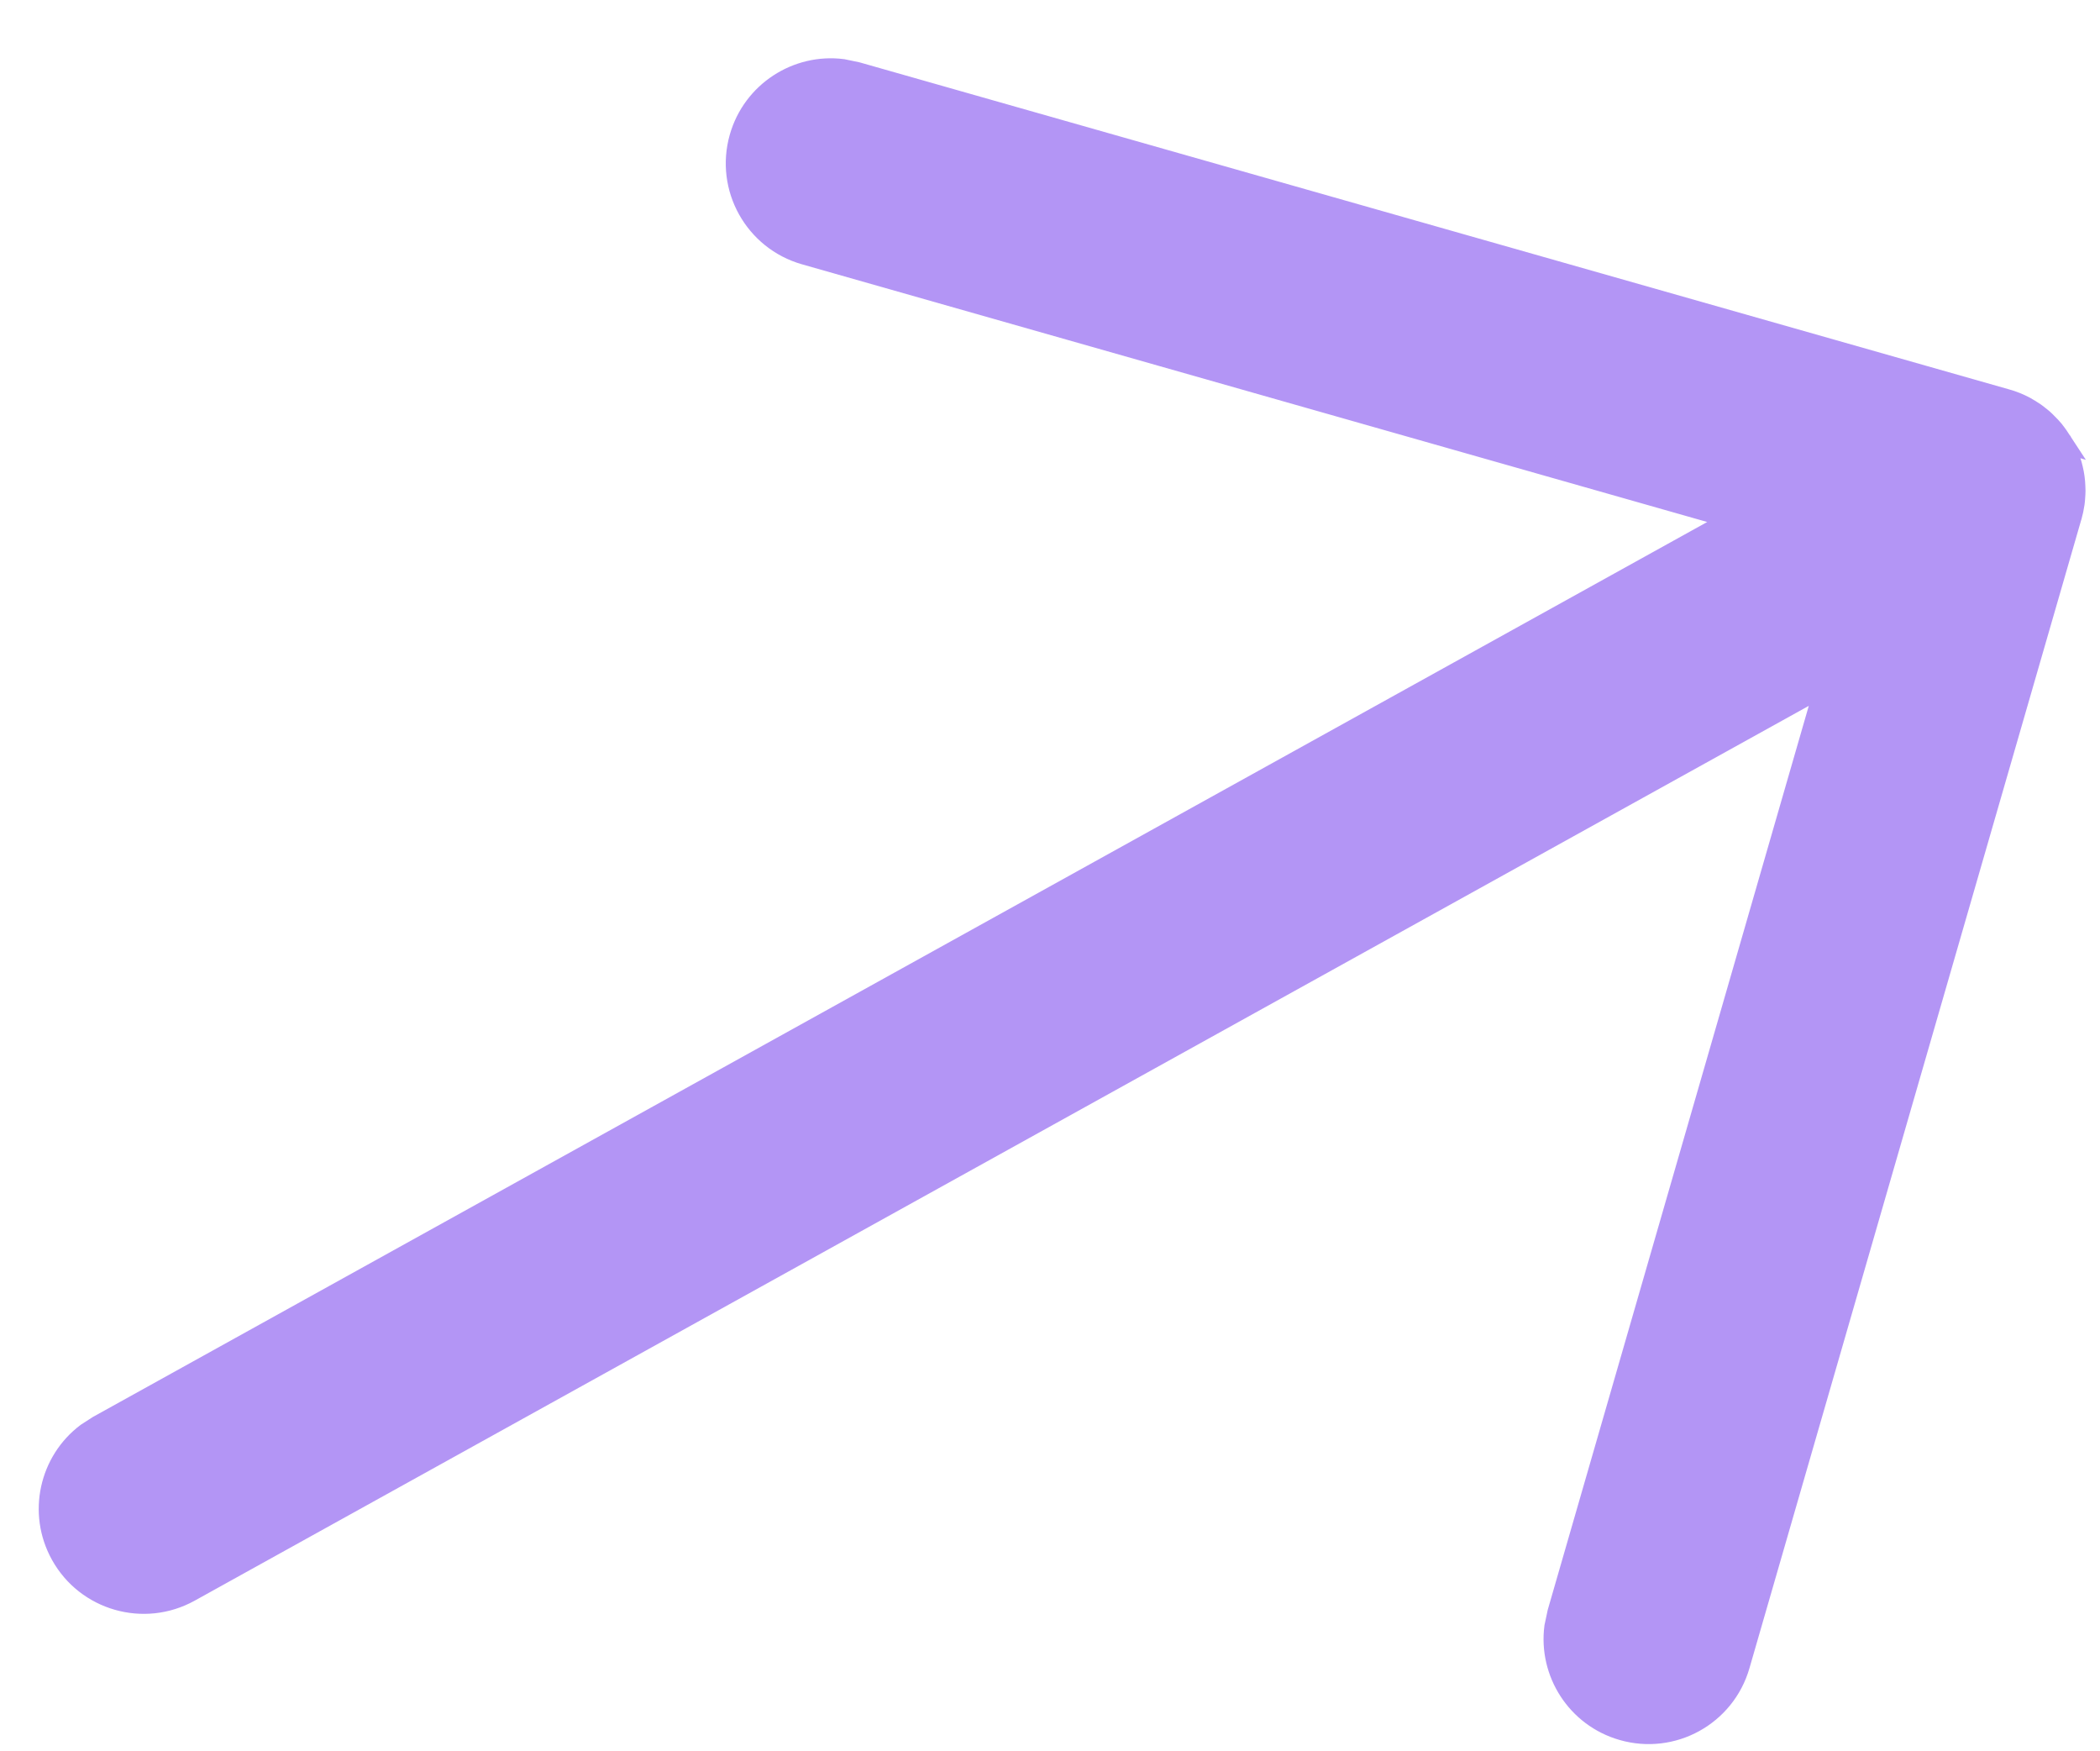
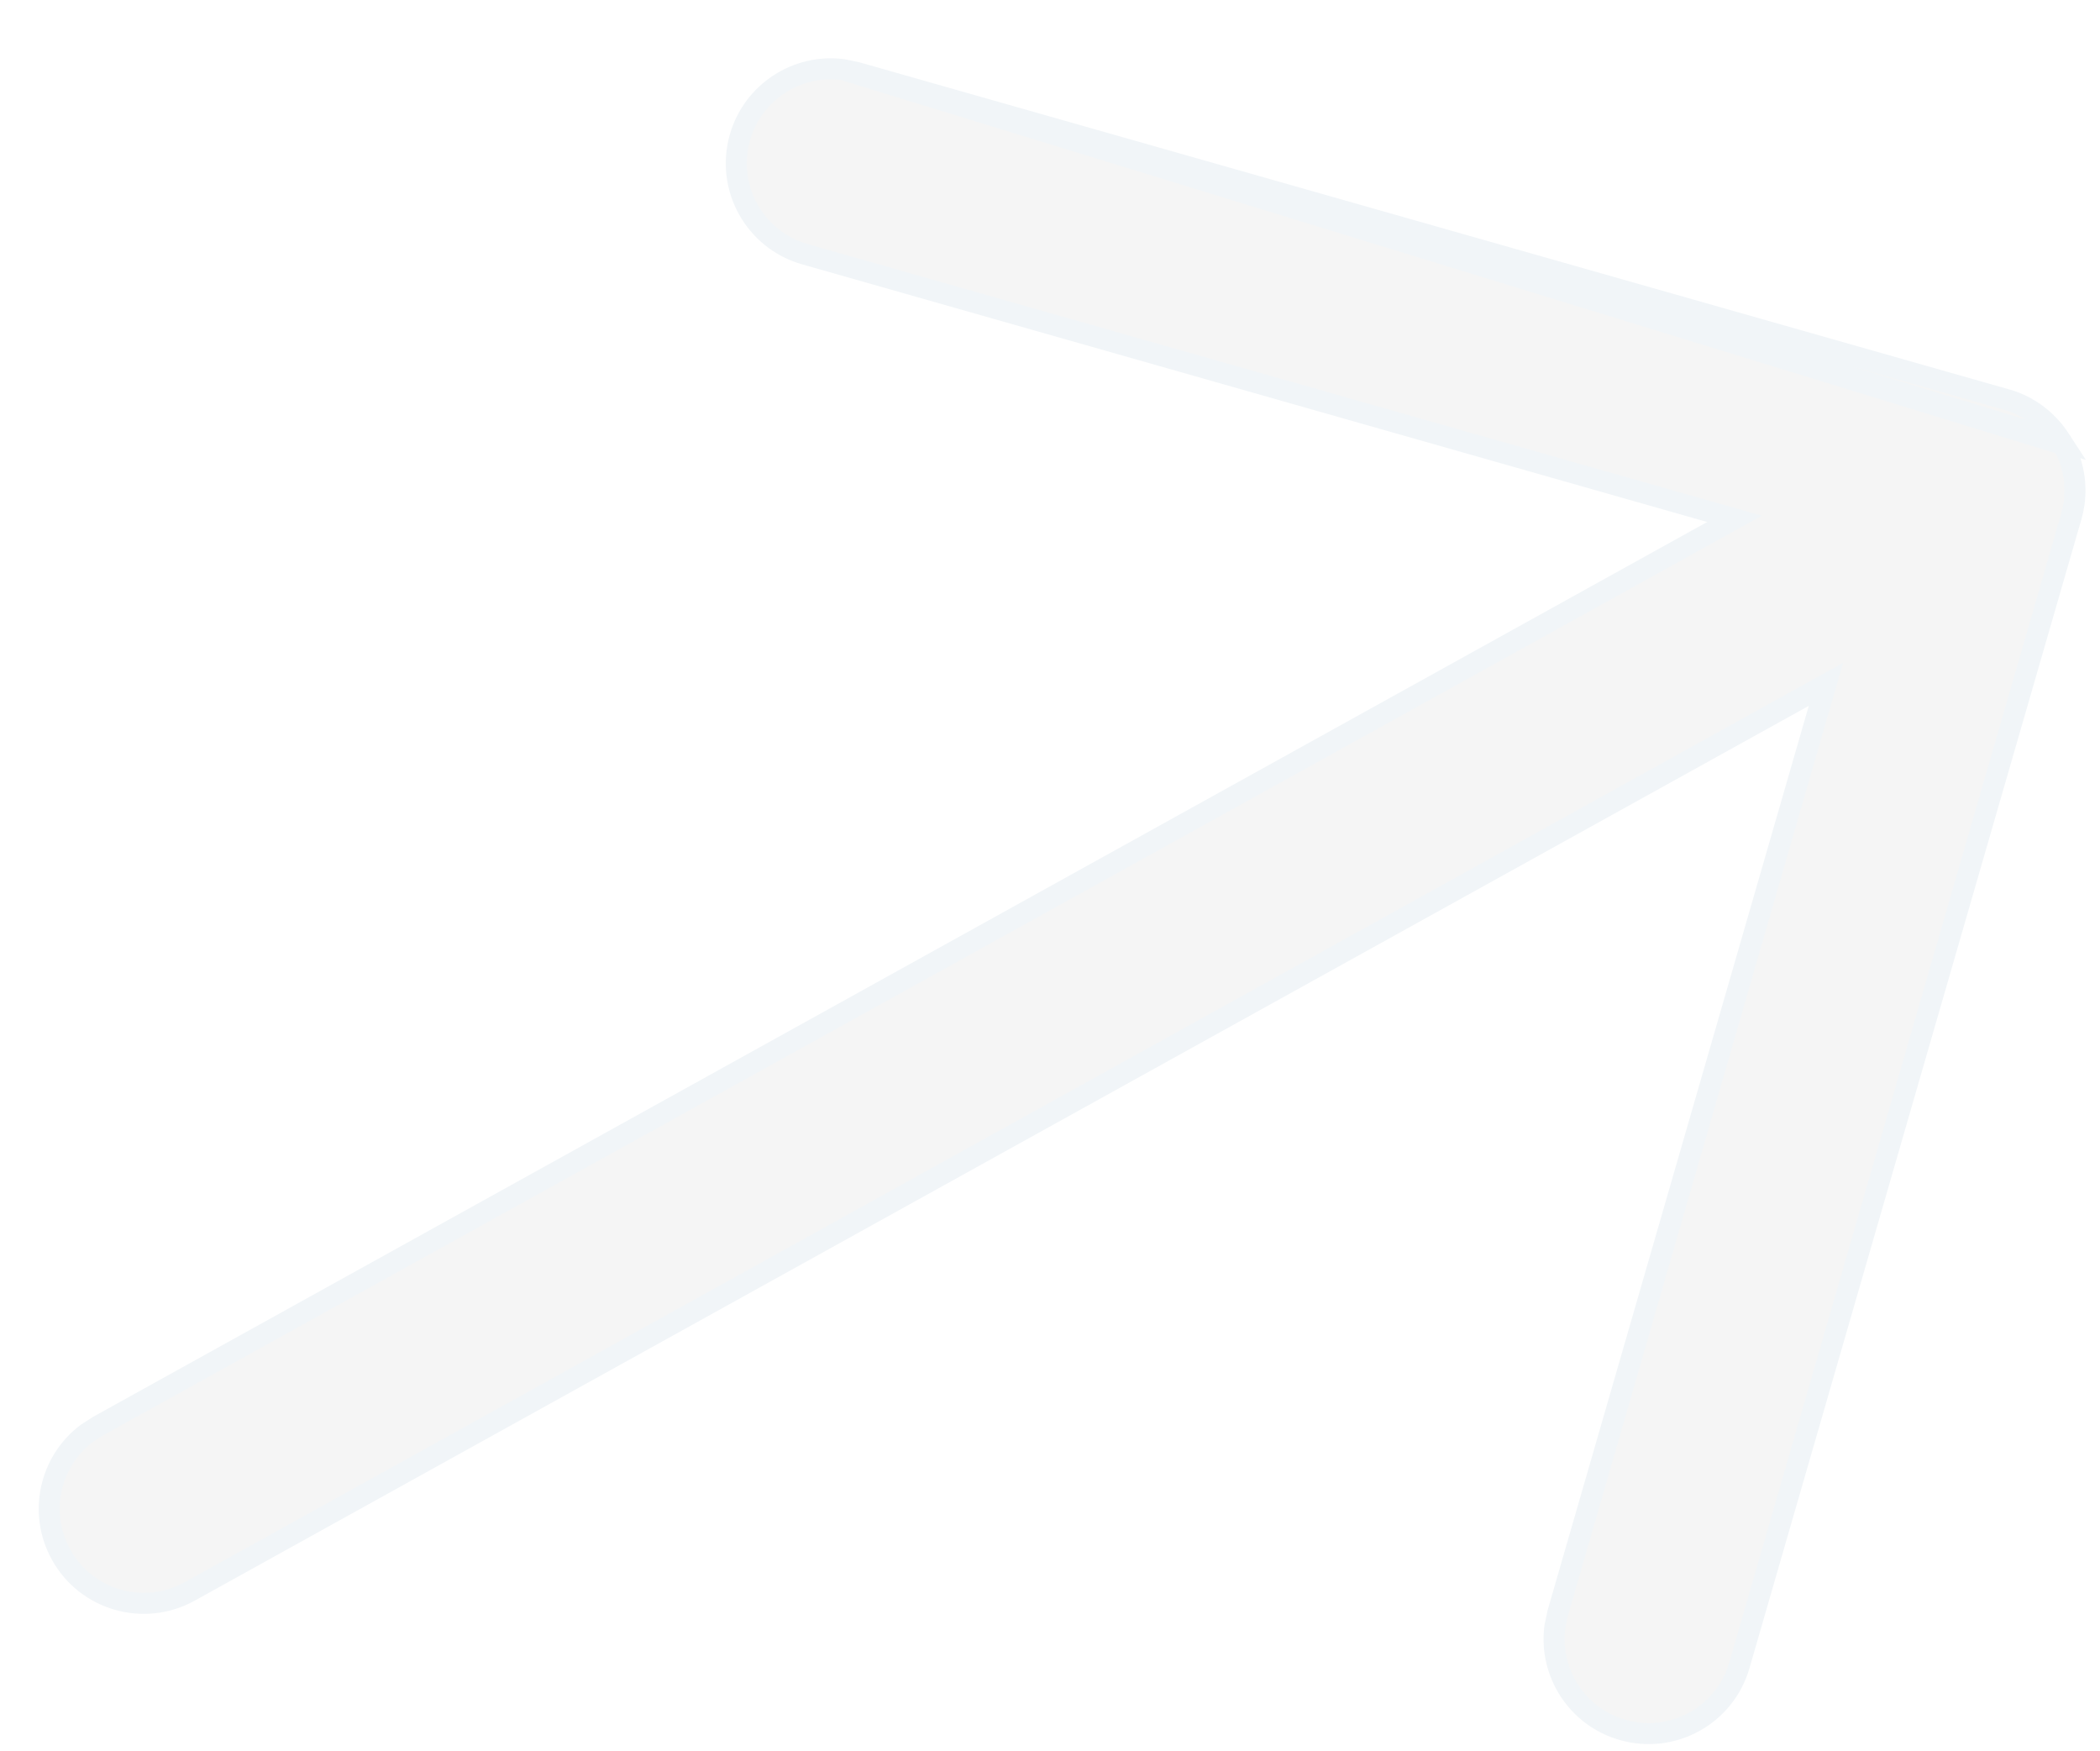
<svg xmlns="http://www.w3.org/2000/svg" width="30" height="25" viewBox="0 0 30 25" fill="none">
-   <path d="M12.036 0.993C11.386 0.911 10.755 1.314 10.57 1.964C10.366 2.681 10.782 3.427 11.499 3.631L11.499 3.631L24.43 7.311L24.779 7.41L24.462 7.586L1.404 20.366L1.241 20.471C0.711 20.869 0.542 21.608 0.873 22.204C1.234 22.856 2.056 23.091 2.708 22.73L25.767 9.95L26.085 9.774L25.984 10.122L22.256 23.029L22.212 23.236C22.127 23.886 22.527 24.519 23.177 24.706C23.893 24.913 24.641 24.501 24.848 23.784L29.589 7.379L29.592 7.37L29.593 7.368C29.608 7.314 29.619 7.259 29.628 7.203C29.628 7.202 29.628 7.202 29.628 7.202L29.631 7.182C29.634 7.158 29.637 7.133 29.638 7.11L29.638 7.109C29.641 7.076 29.642 7.043 29.643 7.008C29.643 6.987 29.642 6.967 29.641 6.947L29.641 6.947C29.64 6.905 29.636 6.863 29.63 6.819C29.627 6.798 29.623 6.776 29.62 6.757L29.62 6.757C29.612 6.717 29.603 6.677 29.592 6.637C29.586 6.618 29.58 6.599 29.574 6.581L29.574 6.58C29.561 6.542 29.547 6.505 29.531 6.468L29.471 6.348L12.036 0.993ZM12.036 0.993L12.243 1.036L28.662 5.706C28.756 5.732 28.844 5.768 28.927 5.812C28.953 5.827 28.978 5.842 29.002 5.856L29.002 5.856L29.006 5.859C29.025 5.87 29.044 5.882 29.064 5.896C29.094 5.918 29.124 5.94 29.152 5.964L29.154 5.965C29.175 5.982 29.195 5.999 29.214 6.018C29.239 6.042 29.264 6.067 29.288 6.093L29.29 6.095C29.306 6.112 29.321 6.129 29.336 6.147C29.358 6.176 29.381 6.205 29.401 6.235L29.403 6.237C29.418 6.258 29.432 6.281 29.447 6.304L12.036 0.993Z" fill="#B395F5" stroke="#B395F5" stroke-width="0.3" />
+   <path d="M12.036 0.993C11.386 0.911 10.755 1.314 10.57 1.964C10.366 2.681 10.782 3.427 11.499 3.631L11.499 3.631L24.43 7.311L24.779 7.41L24.462 7.586L1.404 20.366L1.241 20.471C0.711 20.869 0.542 21.608 0.873 22.204C1.234 22.856 2.056 23.091 2.708 22.73L25.767 9.95L26.085 9.774L25.984 10.122L22.256 23.029L22.212 23.236C22.127 23.886 22.527 24.519 23.177 24.706C23.893 24.913 24.641 24.501 24.848 23.784L29.589 7.379L29.592 7.37L29.593 7.368C29.608 7.314 29.619 7.259 29.628 7.203C29.628 7.202 29.628 7.202 29.628 7.202L29.631 7.182C29.634 7.158 29.637 7.133 29.638 7.11L29.638 7.109C29.641 7.076 29.642 7.043 29.643 7.008C29.643 6.987 29.642 6.967 29.641 6.947L29.641 6.947C29.64 6.905 29.636 6.863 29.63 6.819C29.627 6.798 29.623 6.776 29.62 6.757L29.62 6.757C29.612 6.717 29.603 6.677 29.592 6.637C29.586 6.618 29.58 6.599 29.574 6.581L29.574 6.58C29.561 6.542 29.547 6.505 29.531 6.468L29.471 6.348L12.036 0.993ZM12.036 0.993L12.243 1.036L28.662 5.706C28.756 5.732 28.844 5.768 28.927 5.812C28.953 5.827 28.978 5.842 29.002 5.856L29.002 5.856L29.006 5.859C29.025 5.87 29.044 5.882 29.064 5.896C29.094 5.918 29.124 5.94 29.152 5.964L29.154 5.965C29.175 5.982 29.195 5.999 29.214 6.018C29.239 6.042 29.264 6.067 29.288 6.093L29.29 6.095C29.306 6.112 29.321 6.129 29.336 6.147C29.358 6.176 29.381 6.205 29.401 6.235L29.403 6.237C29.418 6.258 29.432 6.281 29.447 6.304L12.036 0.993Z" fill="#F5F5F5" stroke="#F1F5F8" stroke-width="0.3" />
</svg>
